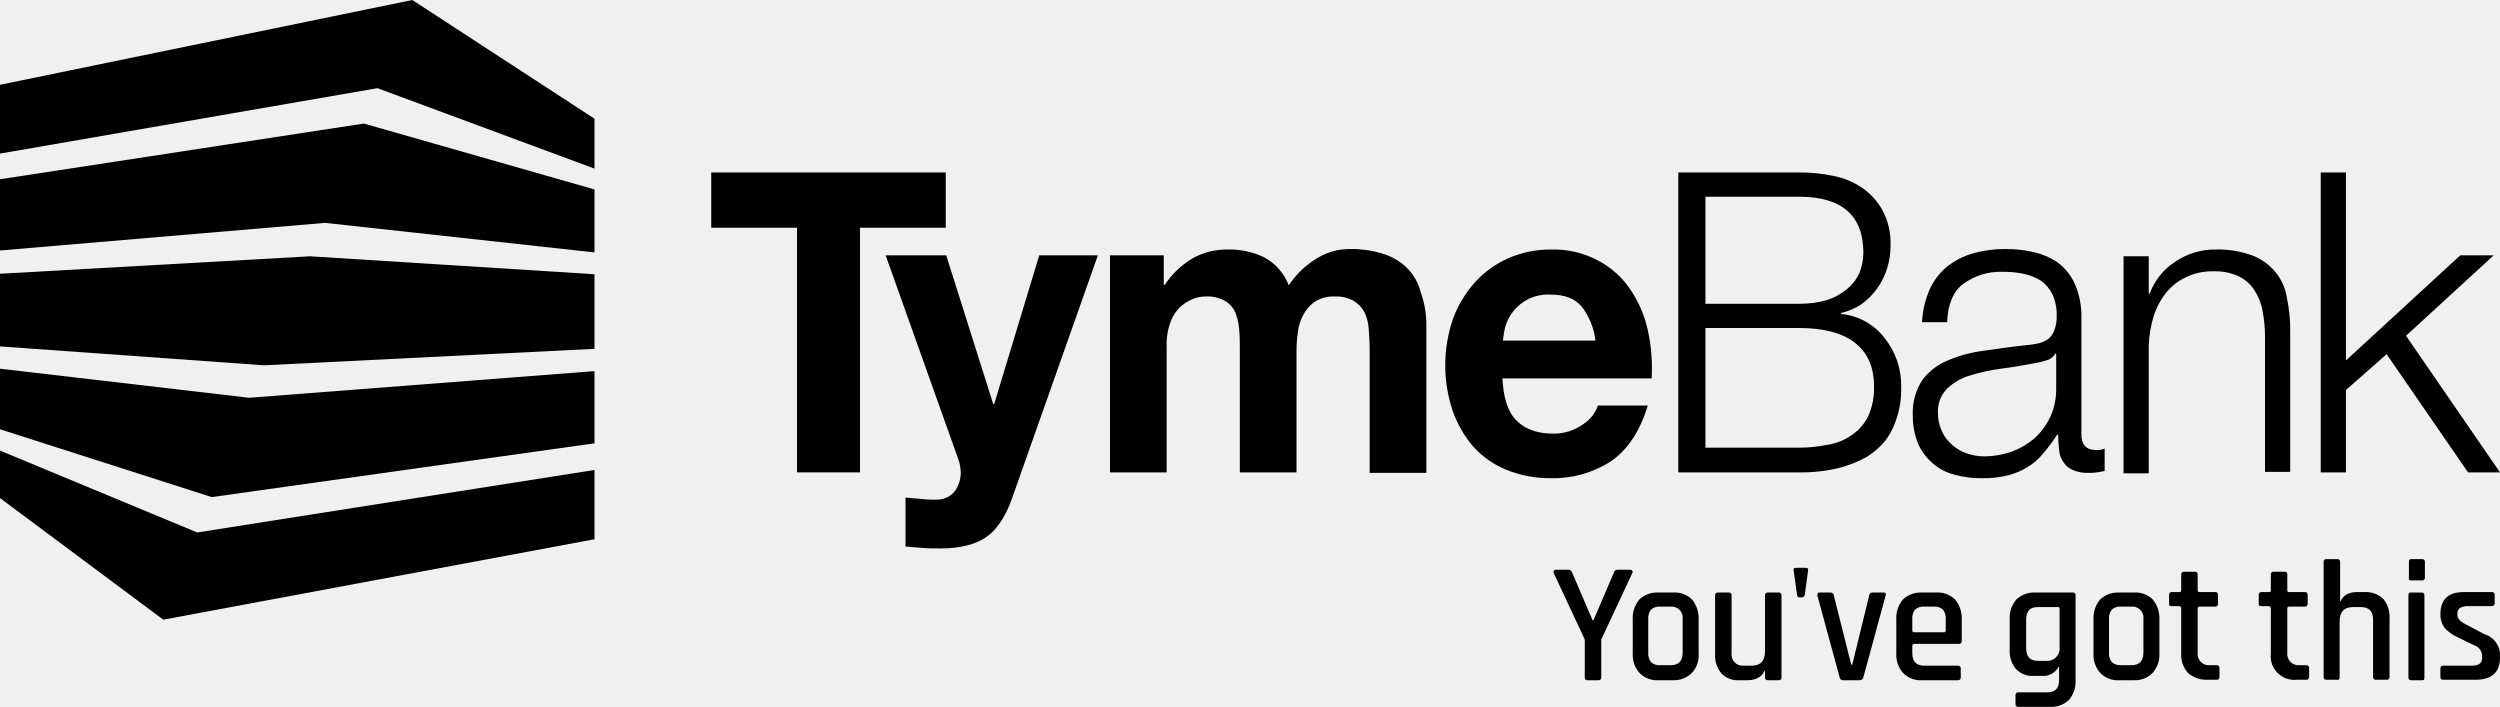
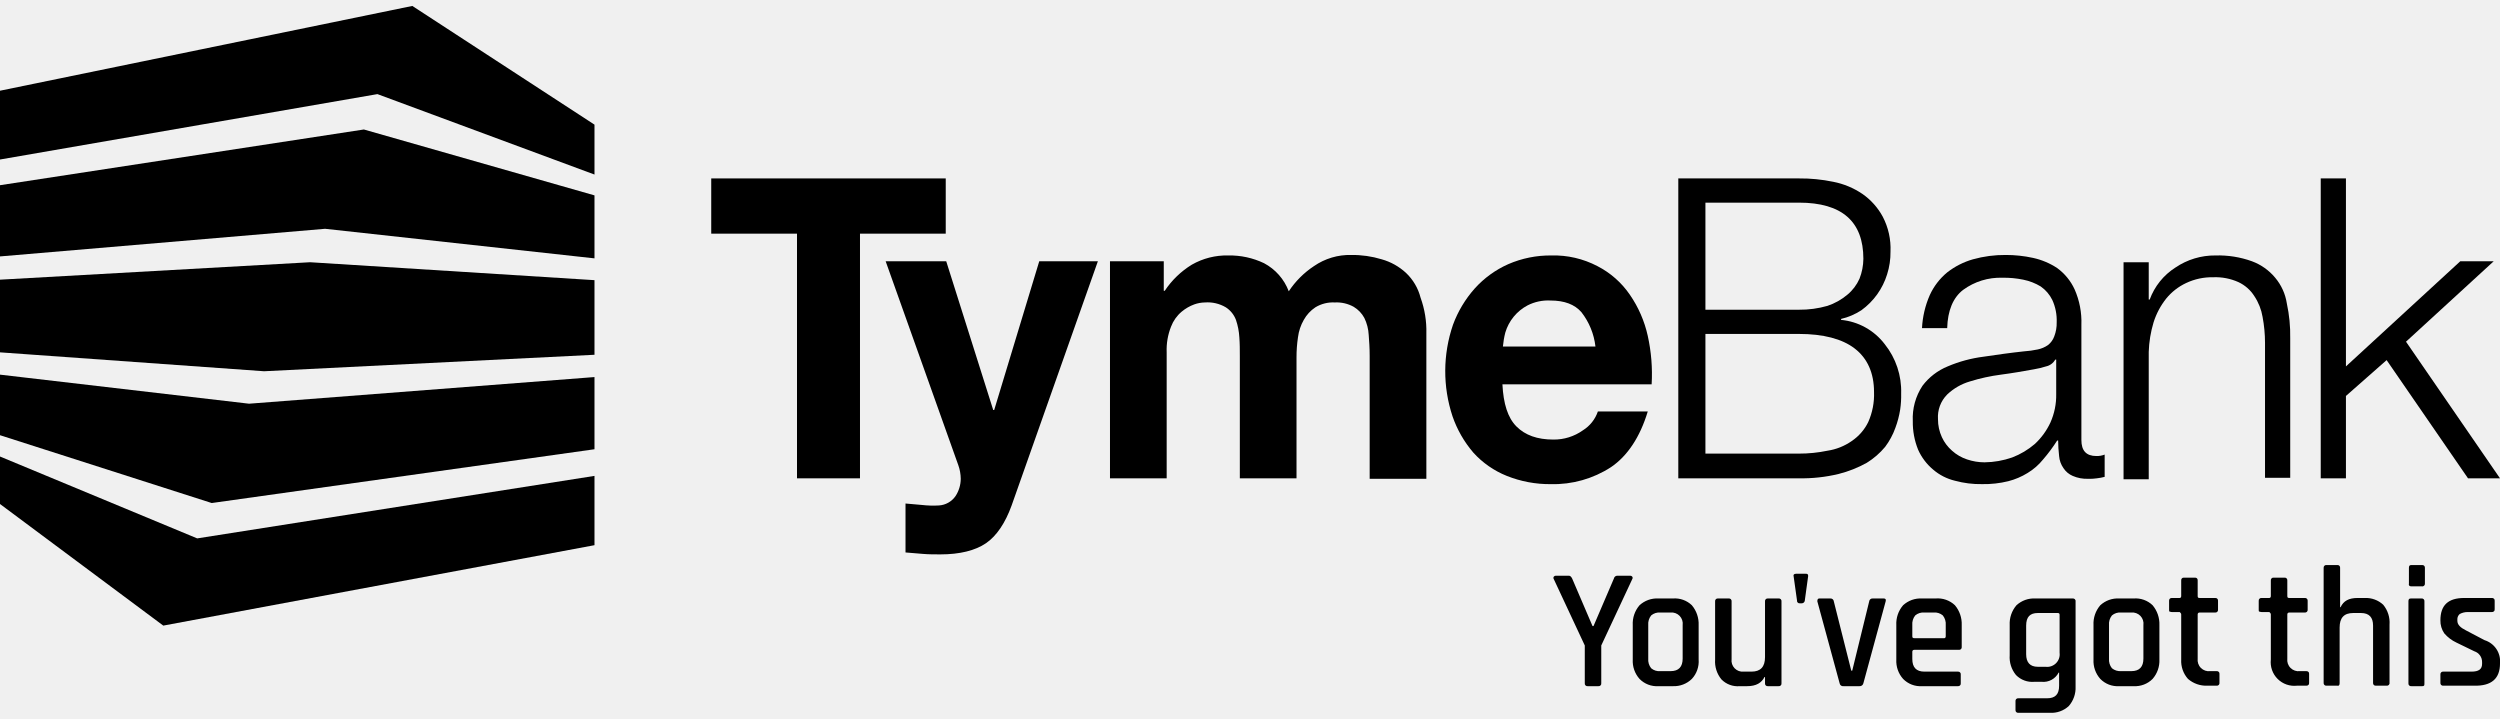
- <svg xmlns="http://www.w3.org/2000/svg" viewBox="0 0 516 145.9">
-   <polygon points="195.2 35.6 146.8 35.6 146.8 47 164.5 47 164.5 97.5 177.5 97.5 177.5 47 195.2 47 195.2 35.6" />
-   <path d="M205.2,83.4H205l-9.7-30.7H182.8l15,42.1a8.68,8.68,0,0,1,.5,2.8,6.63,6.63,0,0,1-1.1,3.6,4.51,4.51,0,0,1-3.4,1.9,20.48,20.48,0,0,1-3.5-.1l-3.4-.3v10.1l3.6.3c1.2.1,2.4.1,3.6.1,4,0,7.2-.8,9.4-2.3s4-4.2,5.3-7.8l17.8-50.4H214.5Z" />
-   <path d="M290.2,55.1a12.27,12.27,0,0,0-5-2.8,20.85,20.85,0,0,0-6.3-.9,13,13,0,0,0-7.7,2.3,18.38,18.38,0,0,0-5.2,5.2,10.93,10.93,0,0,0-5.1-5.8,16.39,16.39,0,0,0-7.4-1.6,14.43,14.43,0,0,0-7.5,1.9,18,18,0,0,0-5.6,5.4h-.2V52.7H229.1V97.5h11.7v-26a13,13,0,0,1,.9-5.3,7.49,7.49,0,0,1,2.2-3.1,8.71,8.71,0,0,1,2.6-1.5,6.85,6.85,0,0,1,2.2-.4,7.4,7.4,0,0,1,4.3,1,5.32,5.32,0,0,1,2.1,2.6,13.53,13.53,0,0,1,.7,3.6c.1,1.3.1,2.6.1,3.9V97.5h11.7v-25a27.28,27.28,0,0,1,.3-4.1,9.56,9.56,0,0,1,1.2-3.6,7.49,7.49,0,0,1,2.4-2.6,7,7,0,0,1,4-1,7.26,7.26,0,0,1,3.9.9,6,6,0,0,1,2.2,2.3,9,9,0,0,1,.9,3.5c.1,1.3.2,2.7.2,4.3V97.6h11.7v-30a20.12,20.12,0,0,0-1.2-7.4,10.68,10.68,0,0,0-3-5.1" />
-   <path d="M336.4,59.6a18.15,18.15,0,0,0-6.7-5.9,19.32,19.32,0,0,0-9.5-2.2,21.78,21.78,0,0,0-8.9,1.8,20.42,20.42,0,0,0-6.9,5,23.43,23.43,0,0,0-4.5,7.5,29.58,29.58,0,0,0-.1,18.9,23,23,0,0,0,4.3,7.5A18.67,18.67,0,0,0,311,97a23.8,23.8,0,0,0,9.1,1.7,21.78,21.78,0,0,0,12.4-3.5c3.4-2.3,6-6.2,7.6-11.5H329.8a7.39,7.39,0,0,1-3.1,3.9,10.29,10.29,0,0,1-6.1,1.9c-3.3,0-5.8-.9-7.6-2.7s-2.7-4.7-2.9-8.7h30.8a36.58,36.58,0,0,0-.8-10,24.16,24.16,0,0,0-3.7-8.5M310.2,70.3a17.67,17.67,0,0,1,.5-2.9,9.31,9.31,0,0,1,4.6-5.6,9.36,9.36,0,0,1,4.7-1c2.9,0,5,.8,6.4,2.4a14.12,14.12,0,0,1,2.9,7.1Z" />
-   <path d="M380,64.8v-.2a13,13,0,0,0,4.2-1.8,14.39,14.39,0,0,0,5.3-7.4,14.87,14.87,0,0,0,.7-4.7,14.21,14.21,0,0,0-1.6-7.2,13.58,13.58,0,0,0-4.2-4.7,16.21,16.21,0,0,0-6-2.5,33.53,33.53,0,0,0-7.1-.7H346.4V97.5h24.9a32.6,32.6,0,0,0,8.2-.9,24.17,24.17,0,0,0,5.8-2.3,15.58,15.58,0,0,0,3.8-3.3,14.91,14.91,0,0,0,2.1-3.9,19.47,19.47,0,0,0,1-3.8,20,20,0,0,0,.2-3.3A15.51,15.51,0,0,0,389,69.8a12.83,12.83,0,0,0-9-5M352,40.6h19.3c8.9,0,13.3,3.9,13.3,11.6a11.5,11.5,0,0,1-.8,4.1,9,9,0,0,1-2.5,3.3,12.51,12.51,0,0,1-4.1,2.3,20.53,20.53,0,0,1-5.9.8H352Zm33.6,45.3a10,10,0,0,1-3.4,3.9,11.72,11.72,0,0,1-5,2,28.8,28.8,0,0,1-5.9.6H352V67.7h19.3c5,0,8.9,1,11.5,3s4,5,4,9a14,14,0,0,1-1.2,6.2" />
-   <path d="M429.6,89.6V65.8a16.63,16.63,0,0,0-1.4-7.3,11.27,11.27,0,0,0-3.6-4.4,14.77,14.77,0,0,0-5-2.1,26,26,0,0,0-5.6-.6,24.32,24.32,0,0,0-6.8.9,15.62,15.62,0,0,0-5.3,2.7,13.11,13.11,0,0,0-3.6,4.7,19.42,19.42,0,0,0-1.6,6.8h5.2c.1-3.6,1.2-6.3,3.3-7.9a13,13,0,0,1,8.1-2.5,19.64,19.64,0,0,1,4.3.4,11.25,11.25,0,0,1,3.6,1.4,7.32,7.32,0,0,1,2.4,2.8,10.18,10.18,0,0,1,.9,4.6,7.56,7.56,0,0,1-.5,2.9,4,4,0,0,1-1.3,1.8,5.79,5.79,0,0,1-2.1.9,20.32,20.32,0,0,1-2.9.4c-2.8.3-5.6.7-8.3,1.1a27.7,27.7,0,0,0-7.4,2,12.34,12.34,0,0,0-5.2,4,12.16,12.16,0,0,0-2,7.3,15.14,15.14,0,0,0,1.1,5.9,11.43,11.43,0,0,0,3.1,4.1,10.72,10.72,0,0,0,4.5,2.3,20,20,0,0,0,5.6.7,21.18,21.18,0,0,0,5.4-.6,14.61,14.61,0,0,0,4-1.7,12.18,12.18,0,0,0,3.2-2.8,33,33,0,0,0,2.9-3.9h.2a30.48,30.48,0,0,0,.2,3.2,5,5,0,0,0,.9,2.5,4.31,4.31,0,0,0,1.9,1.6,7.31,7.31,0,0,0,3.2.6,9.72,9.72,0,0,0,1.8-.1,11,11,0,0,0,1.6-.3V92.6a4.31,4.31,0,0,1-1.7.3c-2.1,0-3.1-1.1-3.1-3.3m-5.2-9.5a13.82,13.82,0,0,1-1.2,5.9,14.25,14.25,0,0,1-3.2,4.4,15.85,15.85,0,0,1-4.7,2.8,18,18,0,0,1-5.7,1,11.33,11.33,0,0,1-3.6-.6,8.72,8.72,0,0,1-3.1-1.8,8.26,8.26,0,0,1-2.1-2.8,8.74,8.74,0,0,1-.8-3.7,6.57,6.57,0,0,1,1.9-5.1,11.41,11.41,0,0,1,4.7-2.7,37.81,37.81,0,0,1,6.4-1.4c2.3-.3,4.6-.7,6.8-1.1a17.55,17.55,0,0,0,2.5-.6,2.85,2.85,0,0,0,1.9-1.4h.2v7.1Z" />
-   <path d="M469.6,56.1a11.34,11.34,0,0,0-4.8-3.4,20.32,20.32,0,0,0-7.5-1.2A14.47,14.47,0,0,0,449,54a13.2,13.2,0,0,0-5.3,6.6h-.2V52.9h-5.2V97.7h5.2V71.4a23.59,23.59,0,0,1,1-6.1,15.29,15.29,0,0,1,2.6-4.9,11.7,11.7,0,0,1,4.1-3.2,12.47,12.47,0,0,1,5.6-1.2,11.49,11.49,0,0,1,5.2,1,7.76,7.76,0,0,1,3.3,2.9,11.08,11.08,0,0,1,1.7,4.3,28.92,28.92,0,0,1,.5,5.3V97.4h5.2V68.6a31.39,31.39,0,0,0-.7-7.2,10.77,10.77,0,0,0-2.4-5.3" />
-   <polygon points="496.6 69.3 514.7 52.7 507.8 52.7 484.2 74.4 484.2 35.6 479 35.6 479 97.5 484.2 97.5 484.2 80.5 492.6 73.1 509.4 97.5 516 97.5 496.6 69.3" />
-   <polygon points="85.1 0 0 17.5 0 31.7 77.9 18.2 122.7 34.8 122.7 24.5 85.1 0" />
-   <polygon points="0 37 0 51.7 67.1 46 122.7 52.1 122.7 39.1 75.1 25.5 0 37" />
-   <polygon points="0 56.5 0 71.5 54.5 75.4 122.7 72 122.7 56.6 64 52.9 0 56.5" />
-   <polygon points="0 88.6 43.7 102.6 122.7 91.5 122.7 76.6 51.4 82.1 0 76.1 0 88.6" />
-   <polygon points="0 102.8 33.7 127.9 122.7 111.3 122.7 97 40.7 109.9 0 93 0 102.8" />
-   <path d="M516,135.7a4.56,4.56,0,0,0-3.2-4.8l-3.8-2c-1.2-.6-1.8-1.2-1.8-2v-.4a1.39,1.39,0,0,1,.5-1,3.41,3.41,0,0,1,1.6-.4h5a.53.53,0,0,0,.6-.6v-1.7a.53.53,0,0,0-.6-.6h-5.7c-3.3,0-4.9,1.5-4.9,4.6a4.55,4.55,0,0,0,.8,2.7,7.44,7.44,0,0,0,2.5,1.9l3.7,1.8a2.3,2.3,0,0,1,1.6,2.2v.4c0,1.1-.7,1.6-2.2,1.6h-5.8a.53.53,0,0,0-.6.6v1.7a.53.53,0,0,0,.6.6h6.3c3.7.1,5.4-1.5,5.4-4.6m-18.3,4.7h2.2c.2,0,.3,0,.4-.1s.1-.2.1-.5V122.9a.53.53,0,0,0-.6-.6h-2.2c-.4,0-.5.2-.5.6v16.9a.53.53,0,0,0,.6.6m0-20.6h2.2a.53.53,0,0,0,.6-.6V116a.53.53,0,0,0-.6-.6h-2.2c-.4,0-.5.2-.5.6v3.2c-.1.4.1.6.5.6m-14.8,20V128.3c0-2,.9-3,2.8-3h1.6c1.7,0,2.5.9,2.5,2.6v11.8a.53.53,0,0,0,.6.6h2.2a.53.53,0,0,0,.6-.6v-12a5.78,5.78,0,0,0-1.3-4.1,5.22,5.22,0,0,0-3.8-1.4h-1.5c-1.8,0-2.9.6-3.5,1.9H483V116a.53.53,0,0,0-.6-.6h-2.2a.53.53,0,0,0-.6.6v23.7a.53.53,0,0,0,.6.6h2.2c.3.1.5-.1.5-.5m-14.2-14.2v9.3a4.88,4.88,0,0,0,5.4,5.4H476a.53.53,0,0,0,.6-.6v-1.8a.53.53,0,0,0-.6-.6h-1.3a2.33,2.33,0,0,1-2.6-2.6v-9.1a.37.37,0,0,1,.4-.4h3.2a.53.53,0,0,0,.6-.6v-1.8a.53.53,0,0,0-.6-.6h-3.2c-.3,0-.4-.1-.4-.4v-3.2a.53.53,0,0,0-.6-.6h-2.2a.53.53,0,0,0-.6.6v3.2c0,.2-.1.4-.3.4h-1.6a.53.53,0,0,0-.6.6v1.8c0,.2,0,.4.1.4a2,2,0,0,0,.5.1h1.6c.2.2.3.3.3.5m-18.5,0v9.3a5.55,5.55,0,0,0,1.4,4,5.72,5.72,0,0,0,4,1.4h1.9a.53.53,0,0,0,.6-.6v-1.8a.53.53,0,0,0-.6-.6h-1.3a2.33,2.33,0,0,1-2.6-2.6v-9.1a.37.37,0,0,1,.4-.4h3.2a.53.53,0,0,0,.6-.6v-1.8a.53.53,0,0,0-.6-.6H454c-.3,0-.4-.1-.4-.4v-3.2a.53.53,0,0,0-.6-.6h-2.2a.53.53,0,0,0-.6.6v3.2c0,.2-.1.4-.3.4h-1.6a.53.53,0,0,0-.6.6v1.8c0,.2,0,.4.1.4s.2.1.5.1h1.6c.2.2.3.3.3.5m-14.3,11.1a2.81,2.81,0,0,1-.6-2v-6.9a2.81,2.81,0,0,1,.6-2,2.55,2.55,0,0,1,1.9-.6h2.1a2.3,2.3,0,0,1,2.5,2.6v6.9c0,1.7-.8,2.6-2.5,2.6h-2.1a2.71,2.71,0,0,1-1.9-.6m8.4,2.2a5.72,5.72,0,0,0,1.4-4v-7.1a6,6,0,0,0-1.4-4.1,5.07,5.07,0,0,0-3.9-1.4h-3a5.3,5.3,0,0,0-3.9,1.4,5.81,5.81,0,0,0-1.4,4.1v7.1a5.55,5.55,0,0,0,1.4,4,5,5,0,0,0,3.9,1.5h3a5.12,5.12,0,0,0,3.9-1.5m-22.1-2.5h-1.6c-1.6,0-2.4-.9-2.4-2.6v-5.9c0-1.8.8-2.6,2.4-2.6h4.1c.3,0,.4.1.4.4v7.8a2.59,2.59,0,0,1-2.9,2.9m2.7,1.2h.1v2.7c0,1.8-.8,2.6-2.5,2.6h-5.9a.53.53,0,0,0-.6.6v1.8a.53.53,0,0,0,.6.6h6.5a5.3,5.3,0,0,0,3.9-1.4,5.72,5.72,0,0,0,1.4-4V122.9a.53.53,0,0,0-.6-.6h-7.7a5.3,5.3,0,0,0-3.9,1.4,5.81,5.81,0,0,0-1.4,4.1V134a5.78,5.78,0,0,0,1.3,4.1,4.7,4.7,0,0,0,3.8,1.4h1.5a3.53,3.53,0,0,0,3.5-1.9m-30.2-7.5v-2.3a2.81,2.81,0,0,1,.6-2,2.55,2.55,0,0,1,1.9-.6h1.9a2.55,2.55,0,0,1,1.9.6,2.81,2.81,0,0,1,.6,2v2.3c0,.2-.1.4-.3.4h-6.1c-.4,0-.5-.1-.5-.4m10,9.7V138a.53.53,0,0,0-.6-.6h-6.9c-1.7,0-2.5-.9-2.5-2.6v-1.5a.37.37,0,0,1,.4-.4h9.2a.53.53,0,0,0,.6-.6v-4.5a6,6,0,0,0-1.4-4.1,5.16,5.16,0,0,0-4-1.4h-2.8a5.3,5.3,0,0,0-3.9,1.4,5.81,5.81,0,0,0-1.4,4.1v7.1a5.55,5.55,0,0,0,1.4,4,5,5,0,0,0,3.9,1.5h7.4a.53.53,0,0,0,.6-.6m-29.6-16.9,4.6,16.9a.7.7,0,0,0,.8.6h3.3a.76.76,0,0,0,.8-.6l4.6-16.9c.1-.4,0-.6-.4-.6h-2.3a.66.66,0,0,0-.7.6l-3.5,14.3h-.2l-3.6-14.3a.66.66,0,0,0-.7-.6h-2.3c-.3,0-.4.2-.4.6m-2.6-.1.7-5.1c0-.2,0-.3-.1-.4s-.2-.1-.4-.1h-2c-.4,0-.6.2-.5.5l.7,5a.53.53,0,0,0,.6.6h.4a.63.63,0,0,0,.6-.5m-8.3,15.7h.1v1.3a.53.53,0,0,0,.6.6h2.2a.53.53,0,0,0,.6-.6V122.9a.53.53,0,0,0-.6-.6h-2.2a.53.53,0,0,0-.6.6v11.5c0,2-.9,3-2.8,3h-1.6a2.3,2.3,0,0,1-2.5-2.6V122.9a.53.53,0,0,0-.6-.6h-2.2a.53.53,0,0,0-.6.6v12a5.78,5.78,0,0,0,1.3,4.1,4.7,4.7,0,0,0,3.8,1.4h1.5c1.9,0,3-.7,3.6-1.9m-23.4-1.8a2.81,2.81,0,0,1-.6-2v-6.9a2.81,2.81,0,0,1,.6-2,2.55,2.55,0,0,1,1.9-.6h2.1a2.3,2.3,0,0,1,2.5,2.6v6.9c0,1.7-.8,2.6-2.5,2.6h-2.1a2.55,2.55,0,0,1-1.9-.6m8.4,2.2a5.3,5.3,0,0,0,1.4-4v-7.1a6,6,0,0,0-1.4-4.1,5.07,5.07,0,0,0-3.9-1.4h-3a5.3,5.3,0,0,0-3.9,1.4,5.81,5.81,0,0,0-1.4,4.1v7.1a5.55,5.55,0,0,0,1.4,4,5,5,0,0,0,3.9,1.5h3a5.28,5.28,0,0,0,3.9-1.5m-18.7.9V132l6.4-13.7a.45.45,0,0,0,0-.5.52.52,0,0,0-.4-.2h-2.7a.73.73,0,0,0-.7.6l-4.2,9.8h-.2l-4.2-9.8c-.2-.4-.4-.6-.7-.6h-2.7a.52.52,0,0,0-.4.2.45.45,0,0,0,0,.5l6.4,13.7v7.8a.53.53,0,0,0,.6.6h2.2a.53.53,0,0,0,.6-.6" />
+ <svg xmlns="http://www.w3.org/2000/svg" width="160" height="46" viewBox="0 0 160 46" fill="none">
+   <g clip-path="url(#clip0_309_12647)">
+     <path d="M60.527 11.419H45.519V14.954H51.008V30.613H55.039V14.954H60.527V11.419Z" fill="black" />
+     <path d="M63.628 26.24H63.566L60.558 16.721H56.682L61.333 29.775C61.432 30.054 61.485 30.348 61.488 30.643C61.485 31.041 61.366 31.428 61.147 31.76C61.027 31.93 60.87 32.072 60.687 32.174C60.505 32.276 60.302 32.336 60.093 32.349C59.731 32.37 59.368 32.359 59.008 32.318L57.953 32.225V35.357L59.07 35.45C59.442 35.481 59.814 35.481 60.186 35.481C61.426 35.481 62.419 35.233 63.101 34.767C63.783 34.302 64.341 33.465 64.744 32.349L70.264 16.721H66.512L63.628 26.24Z" fill="black" />
+     <path d="M89.984 17.465C89.543 17.057 89.012 16.76 88.434 16.597C87.801 16.404 87.142 16.31 86.481 16.318C85.629 16.297 84.794 16.547 84.093 17.031C83.452 17.454 82.904 18.003 82.481 18.643C82.19 17.871 81.628 17.232 80.899 16.845C80.184 16.503 79.398 16.333 78.605 16.349C77.79 16.33 76.986 16.534 76.279 16.938C75.585 17.363 74.993 17.934 74.543 18.612H74.481V16.721H71.039V30.612H74.667V22.55C74.644 21.989 74.739 21.429 74.946 20.907C75.087 20.533 75.322 20.202 75.628 19.946C75.868 19.745 76.141 19.588 76.434 19.481C76.653 19.402 76.884 19.36 77.116 19.357C77.582 19.322 78.047 19.43 78.45 19.667C78.748 19.858 78.976 20.141 79.101 20.473C79.224 20.833 79.296 21.209 79.318 21.589C79.349 21.992 79.349 22.395 79.349 22.798V30.612H82.977V22.86C82.976 22.435 83.007 22.01 83.07 21.589C83.118 21.196 83.245 20.816 83.442 20.473C83.622 20.148 83.877 19.872 84.186 19.667C84.559 19.441 84.991 19.333 85.426 19.357C85.848 19.334 86.267 19.431 86.636 19.636C86.923 19.808 87.159 20.054 87.318 20.349C87.483 20.688 87.578 21.057 87.597 21.434C87.628 21.837 87.659 22.271 87.659 22.767V30.643H91.287V21.341C91.308 20.56 91.181 19.781 90.915 19.047C90.76 18.442 90.437 17.894 89.984 17.465Z" fill="black" />
+     <path d="M104.31 18.861C103.781 18.087 103.067 17.459 102.233 17.031C101.325 16.556 100.311 16.321 99.287 16.349C98.338 16.339 97.398 16.529 96.527 16.907C95.713 17.268 94.984 17.796 94.388 18.457C93.781 19.138 93.307 19.927 92.992 20.783C92.341 22.681 92.33 24.739 92.961 26.643C93.255 27.496 93.707 28.285 94.295 28.969C94.885 29.621 95.617 30.13 96.434 30.457C97.331 30.816 98.29 30.995 99.256 30.985C100.618 31.019 101.958 30.641 103.101 29.899C104.155 29.186 104.961 27.977 105.457 26.333H102.264C102.093 26.836 101.753 27.263 101.302 27.543C100.75 27.935 100.088 28.141 99.411 28.132C98.388 28.132 97.612 27.853 97.054 27.295C96.496 26.737 96.217 25.837 96.155 24.597H105.705C105.766 23.557 105.682 22.514 105.457 21.496C105.249 20.552 104.859 19.657 104.31 18.861ZM96.186 22.178C96.213 21.875 96.264 21.574 96.341 21.279C96.451 20.909 96.633 20.565 96.878 20.267C97.123 19.968 97.426 19.722 97.767 19.543C98.218 19.314 98.72 19.207 99.225 19.233C100.124 19.233 100.775 19.481 101.209 19.977C101.706 20.614 102.018 21.376 102.109 22.178H96.186Z" fill="black" />
+     <path d="M117.829 20.473V20.411C118.293 20.303 118.734 20.114 119.132 19.853C119.913 19.286 120.49 18.481 120.775 17.558C120.925 17.087 120.998 16.595 120.992 16.101C121.026 15.326 120.855 14.556 120.496 13.868C120.182 13.287 119.736 12.788 119.194 12.411C118.632 12.03 117.999 11.766 117.333 11.636C116.609 11.485 115.871 11.412 115.132 11.419H107.411V30.612H115.132C115.988 30.627 116.842 30.534 117.674 30.333C118.302 30.174 118.907 29.935 119.473 29.62C119.918 29.345 120.316 29 120.651 28.597C120.927 28.228 121.147 27.821 121.302 27.388C121.445 27.006 121.549 26.611 121.612 26.209C121.661 25.87 121.682 25.528 121.674 25.186C121.711 24.04 121.337 22.918 120.62 22.023C120.287 21.586 119.867 21.223 119.387 20.956C118.907 20.689 118.376 20.524 117.829 20.473ZM109.147 12.969H115.132C117.891 12.969 119.256 14.178 119.256 16.566C119.251 17.001 119.167 17.432 119.008 17.837C118.832 18.234 118.567 18.584 118.233 18.86C117.858 19.176 117.426 19.418 116.961 19.574C116.367 19.745 115.75 19.828 115.132 19.822H109.147V12.969ZM119.566 27.015C119.327 27.504 118.963 27.921 118.512 28.225C118.05 28.549 117.519 28.761 116.961 28.845C116.359 28.97 115.746 29.032 115.132 29.031H109.147V21.372H115.132C116.682 21.372 117.891 21.682 118.698 22.302C119.504 22.922 119.938 23.853 119.938 25.093C119.962 25.754 119.835 26.411 119.566 27.015Z" fill="black" />
+     <path d="M133.209 28.163V20.783C133.237 20.005 133.089 19.231 132.775 18.519C132.526 17.977 132.141 17.507 131.659 17.155C131.187 16.844 130.661 16.623 130.109 16.504C129.538 16.379 128.956 16.317 128.372 16.318C127.66 16.311 126.95 16.405 126.264 16.597C125.667 16.768 125.109 17.052 124.62 17.434C124.142 17.828 123.76 18.327 123.504 18.891C123.212 19.558 123.044 20.273 123.008 21H124.62C124.651 19.884 124.992 19.046 125.643 18.55C126.37 18.018 127.255 17.746 128.155 17.775C128.603 17.767 129.05 17.809 129.488 17.899C129.883 17.978 130.26 18.125 130.605 18.333C130.923 18.554 131.179 18.853 131.349 19.201C131.552 19.649 131.647 20.137 131.628 20.628C131.636 20.935 131.583 21.24 131.473 21.527C131.394 21.747 131.254 21.941 131.07 22.085C130.873 22.221 130.652 22.315 130.419 22.364C130.122 22.427 129.822 22.469 129.519 22.488C128.651 22.581 127.783 22.705 126.946 22.829C126.156 22.929 125.384 23.137 124.651 23.45C124.012 23.71 123.454 24.139 123.039 24.69C122.596 25.359 122.379 26.152 122.419 26.953C122.409 27.58 122.525 28.202 122.76 28.783C122.979 29.274 123.308 29.709 123.721 30.054C124.123 30.4 124.601 30.644 125.116 30.767C125.682 30.921 126.267 30.994 126.853 30.984C127.417 30.994 127.979 30.932 128.527 30.798C128.965 30.686 129.383 30.508 129.767 30.271C130.147 30.042 130.482 29.748 130.76 29.403C131.089 29.023 131.389 28.618 131.659 28.194H131.721C131.724 28.525 131.745 28.857 131.783 29.186C131.804 29.465 131.901 29.733 132.062 29.961C132.205 30.181 132.41 30.353 132.651 30.457C132.964 30.593 133.303 30.657 133.643 30.643C133.83 30.65 134.017 30.64 134.202 30.612C134.369 30.594 134.535 30.562 134.698 30.519V29.093C134.53 29.159 134.351 29.191 134.171 29.186C133.519 29.186 133.209 28.845 133.209 28.163ZM131.597 25.217C131.609 25.847 131.482 26.471 131.225 27.046C130.985 27.561 130.648 28.024 130.233 28.411C129.801 28.782 129.308 29.076 128.775 29.279C128.207 29.477 127.61 29.582 127.008 29.589C126.628 29.588 126.251 29.525 125.891 29.403C125.536 29.286 125.209 29.096 124.93 28.845C124.654 28.605 124.432 28.309 124.279 27.977C124.114 27.617 124.029 27.225 124.031 26.829C124.011 26.539 124.053 26.248 124.154 25.975C124.256 25.702 124.415 25.454 124.62 25.248C125.032 24.856 125.532 24.569 126.078 24.411C126.725 24.209 127.389 24.064 128.062 23.977C128.775 23.884 129.488 23.76 130.171 23.636C130.433 23.593 130.692 23.53 130.946 23.45C131.069 23.424 131.186 23.371 131.287 23.296C131.389 23.221 131.473 23.126 131.535 23.015H131.597V25.217Z" fill="black" />
+     <path d="M145.612 17.775C145.218 17.299 144.704 16.935 144.124 16.721C143.379 16.452 142.59 16.326 141.798 16.349C140.882 16.338 139.983 16.609 139.225 17.124C138.467 17.607 137.89 18.326 137.581 19.171H137.519V16.783H135.907V30.674H137.519V22.519C137.539 21.878 137.644 21.242 137.829 20.628C138.003 20.077 138.277 19.562 138.636 19.109C138.98 18.687 139.414 18.348 139.907 18.116C140.449 17.859 141.044 17.732 141.643 17.744C142.198 17.721 142.75 17.827 143.256 18.054C143.676 18.249 144.032 18.561 144.279 18.954C144.547 19.356 144.726 19.81 144.806 20.287C144.908 20.829 144.96 21.379 144.961 21.93V30.581H146.574V21.651C146.588 20.901 146.515 20.152 146.357 19.419C146.264 18.813 146.007 18.244 145.612 17.775Z" fill="black" />
+     <path d="M153.984 21.868L159.597 16.721H157.457L150.14 23.45V11.419H148.527V30.613H150.14V25.341L152.744 23.047L157.953 30.613H160L153.984 21.868Z" fill="black" />
+     <path d="M26.388 0.38L0 5.806V10.209L24.155 6.023L38.047 11.171V7.977L26.388 0.38Z" fill="black" />
+     <path d="M0 11.853V16.411L20.806 14.643L38.047 16.535V12.504L23.287 8.287L0 11.853Z" fill="black" />
+     <path d="M0 17.899V22.55L16.899 23.76L38.047 22.705V17.93L19.845 16.783L0 17.899Z" fill="black" />
+     <path d="M0 27.853L13.55 32.194L38.047 28.752V24.132L15.938 25.837L0 23.977V27.853Z" fill="black" />
+     <path d="M0 32.256L10.45 40.039L38.047 34.892V30.457L12.62 34.457L0 29.217V32.256Z" fill="black" />
+     <path d="M160 42.457C160.032 42.133 159.95 41.808 159.769 41.536C159.588 41.265 159.319 41.065 159.008 40.969L157.829 40.349C157.457 40.163 157.271 39.977 157.271 39.729V39.605C157.274 39.545 157.29 39.487 157.316 39.433C157.343 39.38 157.38 39.333 157.426 39.295C157.579 39.213 157.749 39.171 157.922 39.171H159.473C159.498 39.174 159.524 39.172 159.548 39.164C159.572 39.156 159.594 39.142 159.612 39.124C159.631 39.106 159.644 39.084 159.652 39.06C159.66 39.036 159.663 39.01 159.659 38.984V38.457C159.663 38.432 159.66 38.406 159.652 38.382C159.644 38.358 159.631 38.336 159.612 38.318C159.594 38.3 159.572 38.286 159.548 38.278C159.524 38.27 159.498 38.268 159.473 38.271H157.705C156.682 38.271 156.186 38.736 156.186 39.698C156.178 39.996 156.265 40.289 156.434 40.535C156.648 40.784 156.912 40.985 157.209 41.124L158.357 41.682C158.501 41.728 158.627 41.819 158.716 41.942C158.806 42.065 158.853 42.213 158.853 42.364V42.488C158.853 42.83 158.636 42.984 158.171 42.984H156.372C156.347 42.981 156.321 42.983 156.297 42.991C156.273 42.999 156.251 43.013 156.232 43.031C156.214 43.049 156.201 43.071 156.193 43.095C156.185 43.12 156.182 43.145 156.186 43.171V43.698C156.182 43.723 156.185 43.749 156.193 43.773C156.201 43.797 156.214 43.819 156.232 43.837C156.251 43.855 156.273 43.869 156.297 43.877C156.321 43.885 156.347 43.887 156.372 43.884H158.326C159.473 43.915 160 43.419 160 42.457ZM154.326 43.915H155.008C155.07 43.915 155.101 43.915 155.132 43.884C155.163 43.853 155.163 43.822 155.163 43.729V38.488C155.166 38.463 155.164 38.437 155.156 38.413C155.148 38.389 155.134 38.367 155.116 38.349C155.098 38.331 155.076 38.317 155.052 38.309C155.028 38.301 155.002 38.299 154.977 38.302H154.295C154.171 38.302 154.14 38.364 154.14 38.488V43.729C154.136 43.754 154.138 43.78 154.146 43.804C154.154 43.828 154.168 43.85 154.186 43.868C154.204 43.886 154.226 43.9 154.25 43.908C154.275 43.916 154.3 43.918 154.326 43.915ZM154.326 37.527H155.008C155.033 37.531 155.059 37.529 155.083 37.52C155.107 37.512 155.129 37.499 155.147 37.481C155.165 37.463 155.179 37.441 155.187 37.416C155.195 37.392 155.197 37.366 155.194 37.341V36.349C155.197 36.324 155.195 36.298 155.187 36.274C155.179 36.249 155.165 36.227 155.147 36.209C155.129 36.191 155.107 36.178 155.083 36.169C155.059 36.161 155.033 36.159 155.008 36.163H154.326C154.202 36.163 154.171 36.225 154.171 36.349V37.341C154.14 37.465 154.202 37.527 154.326 37.527ZM149.736 43.729V40.163C149.736 39.543 150.015 39.233 150.605 39.233H151.101C151.628 39.233 151.876 39.512 151.876 40.039V43.698C151.872 43.723 151.875 43.749 151.883 43.773C151.891 43.797 151.904 43.819 151.922 43.837C151.94 43.855 151.962 43.869 151.987 43.877C152.011 43.885 152.037 43.887 152.062 43.884H152.744C152.769 43.887 152.795 43.885 152.819 43.877C152.844 43.869 152.866 43.855 152.884 43.837C152.902 43.819 152.915 43.797 152.923 43.773C152.932 43.749 152.934 43.723 152.93 43.698V39.977C152.964 39.517 152.82 39.062 152.527 38.705C152.37 38.558 152.184 38.444 151.982 38.37C151.779 38.295 151.564 38.262 151.349 38.271H150.884C150.326 38.271 149.984 38.457 149.798 38.861H149.767V36.349C149.771 36.324 149.769 36.298 149.761 36.274C149.753 36.249 149.739 36.227 149.721 36.209C149.703 36.191 149.681 36.178 149.657 36.169C149.632 36.161 149.607 36.159 149.581 36.163H148.899C148.874 36.159 148.848 36.161 148.824 36.169C148.8 36.178 148.778 36.191 148.76 36.209C148.742 36.227 148.728 36.249 148.72 36.274C148.712 36.298 148.71 36.324 148.713 36.349V43.698C148.71 43.723 148.712 43.749 148.72 43.773C148.728 43.797 148.742 43.819 148.76 43.837C148.778 43.855 148.8 43.869 148.824 43.877C148.848 43.885 148.874 43.887 148.899 43.884H149.581C149.674 43.915 149.736 43.853 149.736 43.729ZM145.333 39.326V42.209C145.308 42.435 145.333 42.664 145.408 42.879C145.483 43.094 145.606 43.289 145.767 43.45C145.928 43.611 146.123 43.734 146.338 43.809C146.553 43.884 146.782 43.909 147.008 43.884H147.597C147.622 43.887 147.648 43.885 147.672 43.877C147.696 43.869 147.718 43.855 147.736 43.837C147.755 43.819 147.768 43.797 147.776 43.773C147.784 43.749 147.787 43.723 147.783 43.698V43.139C147.787 43.114 147.784 43.089 147.776 43.064C147.768 43.04 147.755 43.018 147.736 43C147.718 42.982 147.696 42.968 147.672 42.96C147.648 42.952 147.622 42.95 147.597 42.953H147.194C147.085 42.967 146.974 42.956 146.87 42.92C146.766 42.884 146.671 42.825 146.594 42.747C146.516 42.67 146.457 42.575 146.421 42.471C146.386 42.367 146.374 42.256 146.388 42.147V39.326C146.386 39.309 146.388 39.292 146.394 39.276C146.4 39.261 146.409 39.247 146.421 39.235C146.433 39.223 146.447 39.214 146.463 39.208C146.478 39.202 146.495 39.2 146.512 39.202H147.504C147.529 39.205 147.555 39.203 147.579 39.195C147.603 39.187 147.625 39.173 147.643 39.155C147.661 39.137 147.675 39.115 147.683 39.091C147.691 39.067 147.694 39.041 147.69 39.016V38.457C147.694 38.432 147.691 38.406 147.683 38.382C147.675 38.358 147.661 38.336 147.643 38.318C147.625 38.3 147.603 38.286 147.579 38.278C147.555 38.27 147.529 38.268 147.504 38.271H146.512C146.419 38.271 146.388 38.24 146.388 38.147V37.155C146.391 37.13 146.389 37.104 146.381 37.08C146.373 37.056 146.359 37.033 146.341 37.016C146.323 36.997 146.301 36.984 146.277 36.976C146.253 36.968 146.227 36.965 146.202 36.969H145.519C145.494 36.965 145.468 36.968 145.444 36.976C145.42 36.984 145.398 36.997 145.38 37.016C145.362 37.033 145.348 37.056 145.34 37.08C145.332 37.104 145.33 37.13 145.333 37.155V38.147C145.333 38.209 145.302 38.271 145.24 38.271H144.744C144.719 38.268 144.693 38.27 144.669 38.278C144.645 38.286 144.623 38.3 144.605 38.318C144.587 38.336 144.573 38.358 144.565 38.382C144.557 38.406 144.554 38.432 144.558 38.457V39.016C144.558 39.078 144.558 39.139 144.589 39.139C144.639 39.157 144.691 39.167 144.744 39.171H145.24C145.302 39.233 145.333 39.264 145.333 39.326ZM139.597 39.326V42.209C139.572 42.664 139.728 43.11 140.031 43.45C140.374 43.748 140.818 43.903 141.271 43.884H141.86C141.886 43.887 141.911 43.885 141.936 43.877C141.96 43.869 141.982 43.855 142 43.837C142.018 43.819 142.032 43.797 142.04 43.773C142.048 43.749 142.05 43.723 142.046 43.698V43.139C142.05 43.114 142.048 43.089 142.04 43.064C142.032 43.04 142.018 43.018 142 43C141.982 42.982 141.96 42.968 141.936 42.96C141.911 42.952 141.886 42.95 141.86 42.953H141.457C141.348 42.967 141.237 42.956 141.133 42.92C141.029 42.884 140.935 42.825 140.857 42.747C140.779 42.67 140.72 42.575 140.685 42.471C140.649 42.367 140.638 42.256 140.651 42.147V39.326C140.65 39.309 140.652 39.292 140.658 39.276C140.663 39.261 140.673 39.247 140.684 39.235C140.696 39.223 140.71 39.214 140.726 39.208C140.742 39.202 140.759 39.2 140.775 39.202H141.767C141.793 39.205 141.818 39.203 141.843 39.195C141.867 39.187 141.889 39.173 141.907 39.155C141.925 39.137 141.939 39.115 141.947 39.091C141.955 39.067 141.957 39.041 141.953 39.016V38.457C141.957 38.432 141.955 38.406 141.947 38.382C141.939 38.358 141.925 38.336 141.907 38.318C141.889 38.3 141.867 38.286 141.843 38.278C141.818 38.27 141.793 38.268 141.767 38.271H140.775C140.682 38.271 140.651 38.24 140.651 38.147V37.155C140.655 37.13 140.652 37.104 140.644 37.08C140.636 37.056 140.623 37.033 140.605 37.016C140.587 36.997 140.565 36.984 140.54 36.976C140.516 36.968 140.49 36.965 140.465 36.969H139.783C139.758 36.965 139.732 36.968 139.708 36.976C139.683 36.984 139.661 36.997 139.643 37.016C139.625 37.033 139.612 37.056 139.604 37.08C139.596 37.104 139.593 37.13 139.597 37.155V38.147C139.597 38.209 139.566 38.271 139.504 38.271H139.008C138.982 38.268 138.957 38.27 138.932 38.278C138.908 38.286 138.886 38.3 138.868 38.318C138.85 38.336 138.836 38.358 138.828 38.382C138.82 38.406 138.818 38.432 138.822 38.457V39.016C138.822 39.078 138.822 39.139 138.853 39.139C138.884 39.139 138.915 39.171 139.008 39.171H139.504C139.566 39.233 139.597 39.264 139.597 39.326ZM135.163 42.767C135.023 42.592 134.957 42.37 134.977 42.147V40.008C134.957 39.785 135.023 39.563 135.163 39.388C135.243 39.319 135.337 39.267 135.438 39.235C135.54 39.203 135.646 39.191 135.752 39.202H136.403C136.51 39.191 136.618 39.205 136.719 39.243C136.82 39.28 136.911 39.34 136.986 39.417C137.06 39.495 137.116 39.588 137.15 39.69C137.183 39.793 137.193 39.901 137.178 40.008V42.147C137.178 42.674 136.93 42.953 136.403 42.953H135.752C135.539 42.968 135.328 42.902 135.163 42.767ZM137.767 43.45C138.066 43.107 138.221 42.663 138.202 42.209V40.008C138.22 39.545 138.065 39.091 137.767 38.736C137.608 38.583 137.418 38.465 137.209 38.39C137.001 38.315 136.779 38.285 136.558 38.302H135.628C135.407 38.29 135.187 38.322 134.979 38.396C134.771 38.471 134.581 38.587 134.419 38.736C134.115 39.088 133.96 39.544 133.984 40.008V42.209C133.959 42.664 134.116 43.11 134.419 43.45C134.575 43.61 134.764 43.734 134.972 43.815C135.181 43.895 135.405 43.929 135.628 43.915H136.558C136.781 43.927 137.004 43.891 137.212 43.811C137.421 43.731 137.61 43.608 137.767 43.45ZM130.915 42.674H130.419C129.922 42.674 129.674 42.395 129.674 41.868V40.039C129.674 39.481 129.922 39.233 130.419 39.233H131.69C131.783 39.233 131.814 39.264 131.814 39.357V41.775C131.83 41.897 131.817 42.021 131.778 42.137C131.738 42.253 131.672 42.359 131.585 42.446C131.498 42.533 131.393 42.598 131.277 42.638C131.16 42.678 131.037 42.69 130.915 42.674ZM131.752 43.047H131.783V43.884C131.783 44.442 131.535 44.69 131.008 44.69H129.178C129.153 44.686 129.127 44.689 129.103 44.697C129.079 44.705 129.057 44.718 129.039 44.736C129.021 44.755 129.007 44.776 128.999 44.801C128.991 44.825 128.989 44.851 128.992 44.876V45.434C128.989 45.459 128.991 45.485 128.999 45.509C129.007 45.534 129.021 45.556 129.039 45.574C129.057 45.592 129.079 45.605 129.103 45.613C129.127 45.621 129.153 45.624 129.178 45.62H131.194C131.414 45.633 131.635 45.601 131.843 45.526C132.05 45.452 132.241 45.336 132.403 45.186C132.701 44.843 132.857 44.4 132.837 43.946V38.488C132.841 38.463 132.839 38.437 132.83 38.413C132.822 38.389 132.809 38.367 132.791 38.349C132.773 38.331 132.751 38.317 132.726 38.309C132.702 38.301 132.676 38.299 132.651 38.302H130.264C130.043 38.29 129.822 38.322 129.615 38.396C129.407 38.471 129.216 38.587 129.054 38.736C128.751 39.088 128.596 39.544 128.62 40.008V41.93C128.586 42.39 128.73 42.845 129.023 43.202C129.175 43.357 129.359 43.477 129.563 43.552C129.767 43.627 129.985 43.656 130.202 43.636H130.667C130.886 43.658 131.107 43.614 131.3 43.509C131.494 43.404 131.651 43.242 131.752 43.047ZM122.388 40.721V40.008C122.368 39.785 122.434 39.563 122.574 39.388C122.654 39.319 122.748 39.267 122.849 39.235C122.95 39.203 123.057 39.191 123.163 39.202H123.752C123.858 39.191 123.964 39.203 124.065 39.235C124.167 39.267 124.26 39.319 124.341 39.388C124.48 39.563 124.547 39.785 124.527 40.008V40.721C124.527 40.783 124.496 40.845 124.434 40.845H122.543C122.419 40.845 122.388 40.814 122.388 40.721ZM125.488 43.729V43.171C125.492 43.145 125.49 43.12 125.482 43.095C125.474 43.071 125.46 43.049 125.442 43.031C125.424 43.013 125.402 42.999 125.378 42.991C125.353 42.983 125.328 42.981 125.302 42.984H123.163C122.636 42.984 122.388 42.705 122.388 42.178V41.713C122.386 41.697 122.388 41.68 122.394 41.664C122.4 41.648 122.409 41.634 122.421 41.622C122.433 41.611 122.447 41.601 122.463 41.596C122.478 41.59 122.495 41.588 122.512 41.589H125.364C125.39 41.593 125.415 41.59 125.44 41.582C125.464 41.574 125.486 41.561 125.504 41.543C125.522 41.525 125.536 41.503 125.544 41.478C125.552 41.454 125.554 41.428 125.55 41.403V40.008C125.569 39.545 125.414 39.091 125.116 38.736C124.952 38.58 124.757 38.461 124.543 38.386C124.329 38.311 124.102 38.283 123.876 38.302H123.008C122.787 38.29 122.567 38.322 122.359 38.396C122.151 38.471 121.961 38.587 121.798 38.736C121.495 39.088 121.34 39.544 121.364 40.008V42.209C121.339 42.664 121.495 43.11 121.798 43.45C121.955 43.61 122.143 43.734 122.352 43.815C122.561 43.895 122.785 43.929 123.008 43.915H125.302C125.328 43.918 125.353 43.916 125.378 43.908C125.402 43.9 125.424 43.886 125.442 43.868C125.46 43.85 125.474 43.828 125.482 43.804C125.49 43.78 125.492 43.754 125.488 43.729ZM116.31 38.488L117.736 43.729C117.74 43.757 117.75 43.785 117.764 43.81C117.779 43.835 117.798 43.856 117.821 43.874C117.844 43.891 117.871 43.904 117.899 43.911C117.927 43.918 117.956 43.919 117.984 43.915H119.008C119.065 43.919 119.121 43.903 119.167 43.868C119.212 43.834 119.244 43.785 119.256 43.729L120.682 38.488C120.713 38.364 120.682 38.302 120.558 38.302H119.845C119.792 38.299 119.739 38.316 119.699 38.351C119.658 38.386 119.633 38.435 119.628 38.488L118.543 42.922H118.481L117.364 38.488C117.36 38.435 117.334 38.386 117.294 38.351C117.253 38.316 117.201 38.299 117.147 38.302H116.434C116.341 38.302 116.31 38.364 116.31 38.488ZM115.504 38.457L115.721 36.876C115.721 36.814 115.721 36.783 115.69 36.752C115.659 36.721 115.628 36.721 115.566 36.721H114.946C114.822 36.721 114.76 36.783 114.791 36.876L115.008 38.426C115.004 38.452 115.006 38.477 115.014 38.502C115.023 38.526 115.036 38.548 115.054 38.566C115.072 38.584 115.094 38.598 115.119 38.606C115.143 38.614 115.169 38.616 115.194 38.612H115.318C115.362 38.611 115.404 38.595 115.438 38.567C115.472 38.539 115.495 38.5 115.504 38.457ZM112.93 43.326H112.961V43.729C112.958 43.754 112.96 43.78 112.968 43.804C112.976 43.828 112.99 43.85 113.008 43.868C113.026 43.886 113.048 43.9 113.072 43.908C113.096 43.916 113.122 43.918 113.147 43.915H113.829C113.855 43.918 113.88 43.916 113.905 43.908C113.929 43.9 113.951 43.886 113.969 43.868C113.987 43.85 114.001 43.828 114.009 43.804C114.017 43.78 114.019 43.754 114.015 43.729V38.488C114.019 38.463 114.017 38.437 114.009 38.413C114.001 38.389 113.987 38.367 113.969 38.349C113.951 38.331 113.929 38.317 113.905 38.309C113.88 38.301 113.855 38.299 113.829 38.302H113.147C113.122 38.299 113.096 38.301 113.072 38.309C113.048 38.317 113.026 38.331 113.008 38.349C112.99 38.367 112.976 38.389 112.968 38.413C112.96 38.437 112.958 38.463 112.961 38.488V42.054C112.961 42.674 112.682 42.984 112.093 42.984H111.597C111.49 42.995 111.382 42.981 111.281 42.944C111.18 42.906 111.089 42.846 111.014 42.769C110.94 42.691 110.884 42.598 110.85 42.496C110.817 42.393 110.807 42.285 110.822 42.178V38.488C110.825 38.463 110.823 38.437 110.815 38.413C110.807 38.389 110.793 38.367 110.775 38.349C110.757 38.331 110.735 38.317 110.711 38.309C110.687 38.301 110.661 38.299 110.636 38.302H109.953C109.928 38.299 109.902 38.301 109.878 38.309C109.854 38.317 109.832 38.331 109.814 38.349C109.796 38.367 109.782 38.389 109.774 38.413C109.766 38.437 109.764 38.463 109.767 38.488V42.209C109.733 42.669 109.878 43.124 110.171 43.481C110.322 43.636 110.507 43.756 110.711 43.831C110.914 43.906 111.132 43.935 111.349 43.915H111.814C112.403 43.915 112.744 43.698 112.93 43.326ZM105.674 42.767C105.535 42.592 105.468 42.37 105.488 42.147V40.008C105.468 39.785 105.535 39.563 105.674 39.388C105.755 39.319 105.849 39.267 105.95 39.235C106.051 39.203 106.158 39.191 106.264 39.202H106.915C107.022 39.191 107.13 39.205 107.231 39.243C107.332 39.28 107.423 39.34 107.497 39.417C107.572 39.495 107.628 39.588 107.661 39.69C107.695 39.793 107.704 39.901 107.69 40.008V42.147C107.69 42.674 107.442 42.953 106.915 42.953H106.264C106.158 42.964 106.051 42.952 105.95 42.92C105.849 42.888 105.755 42.836 105.674 42.767ZM108.279 43.45C108.433 43.284 108.551 43.088 108.625 42.875C108.7 42.661 108.73 42.435 108.713 42.209V40.008C108.732 39.545 108.577 39.091 108.279 38.736C108.119 38.583 107.929 38.465 107.721 38.39C107.512 38.315 107.291 38.285 107.07 38.302H106.14C105.919 38.29 105.698 38.322 105.491 38.396C105.283 38.471 105.092 38.587 104.93 38.736C104.627 39.088 104.471 39.544 104.496 40.008V42.209C104.471 42.664 104.627 43.11 104.93 43.45C105.086 43.61 105.275 43.734 105.484 43.815C105.693 43.895 105.916 43.929 106.14 43.915H107.07C107.292 43.924 107.514 43.887 107.722 43.807C107.93 43.727 108.12 43.605 108.279 43.45ZM102.481 43.729V41.31L104.465 37.062C104.48 37.039 104.489 37.012 104.489 36.984C104.489 36.957 104.48 36.93 104.465 36.907C104.45 36.888 104.432 36.873 104.41 36.862C104.389 36.851 104.365 36.845 104.341 36.845H103.504C103.452 36.846 103.402 36.865 103.362 36.899C103.323 36.933 103.296 36.98 103.287 37.031L101.984 40.07H101.922L100.62 37.031C100.558 36.907 100.496 36.845 100.403 36.845H99.566C99.542 36.845 99.518 36.851 99.497 36.862C99.475 36.873 99.457 36.888 99.442 36.907C99.427 36.93 99.418 36.957 99.418 36.984C99.418 37.012 99.427 37.039 99.442 37.062L101.426 41.31V43.729C101.423 43.754 101.425 43.78 101.433 43.804C101.441 43.828 101.455 43.85 101.473 43.868C101.491 43.886 101.513 43.9 101.537 43.908C101.561 43.916 101.587 43.918 101.612 43.915H102.295C102.32 43.918 102.346 43.916 102.37 43.908C102.394 43.9 102.416 43.886 102.434 43.868C102.452 43.85 102.466 43.828 102.474 43.804C102.482 43.78 102.484 43.754 102.481 43.729Z" fill="black" />
+   </g>
+   <defs>
+     <clipPath id="clip0_309_12647">
+       <rect width="160" height="45.24" fill="white" transform="translate(0 0.379883)" />
+     </clipPath>
+   </defs>
</svg>
